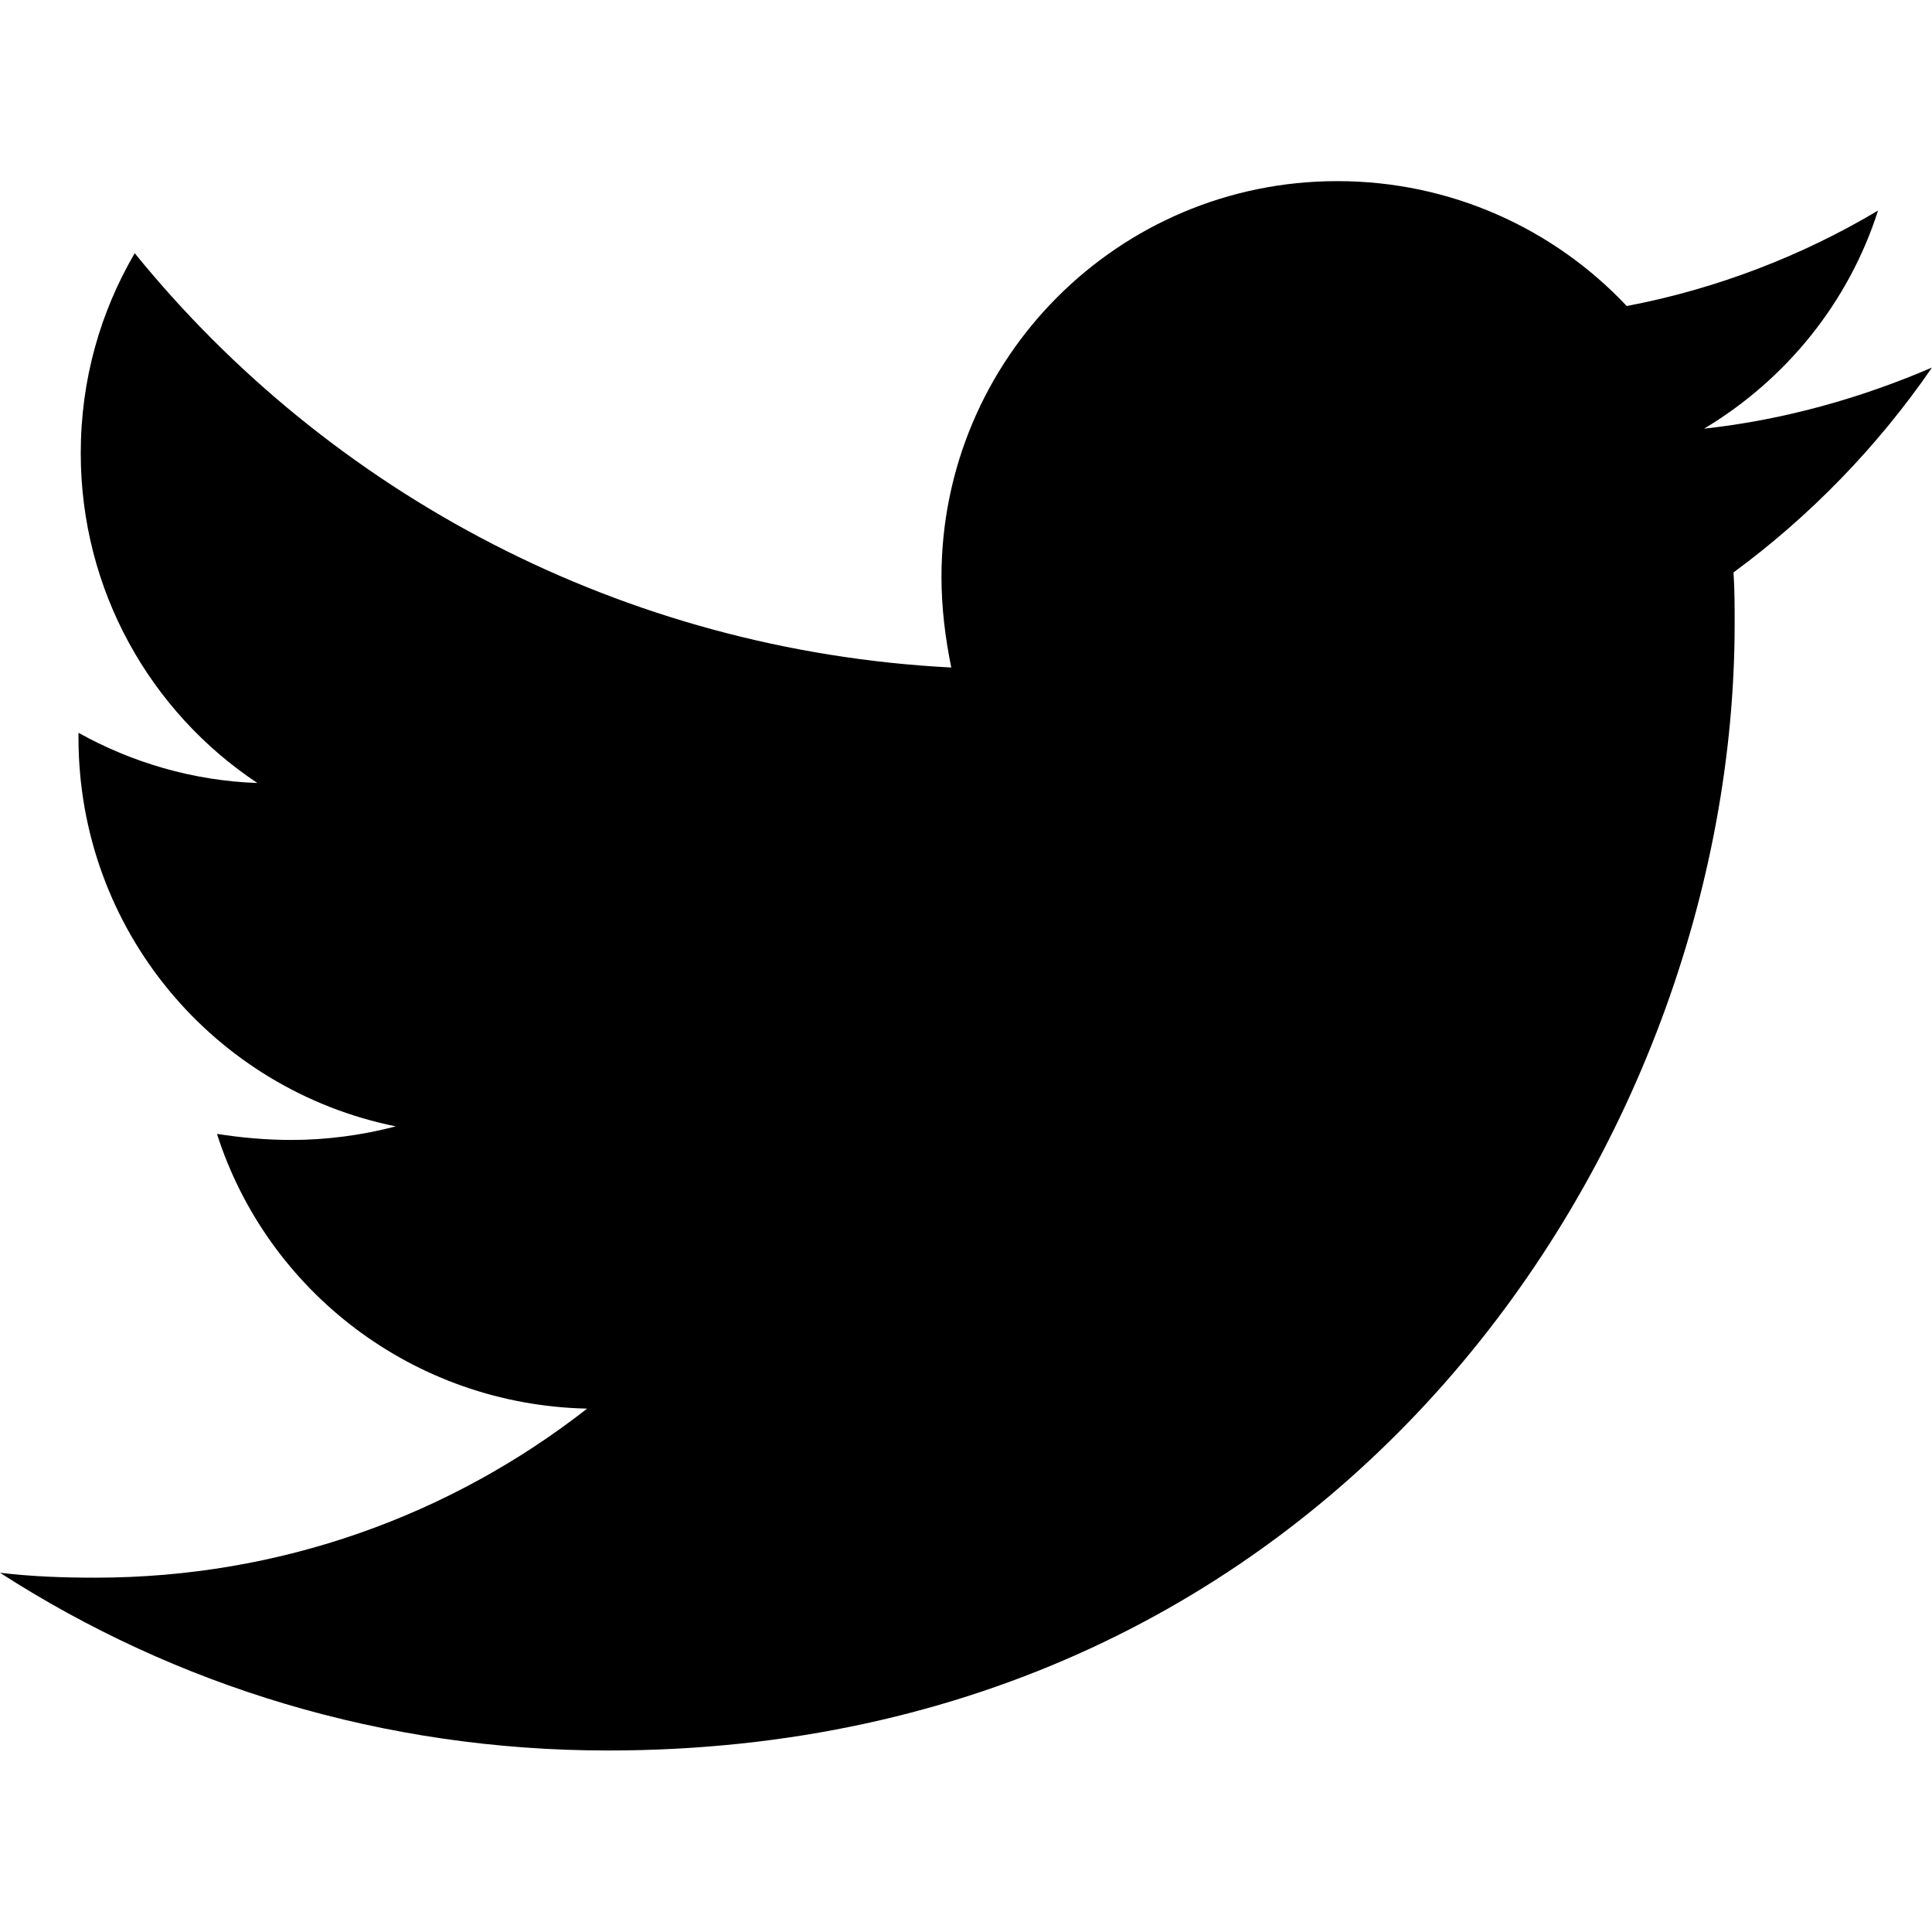
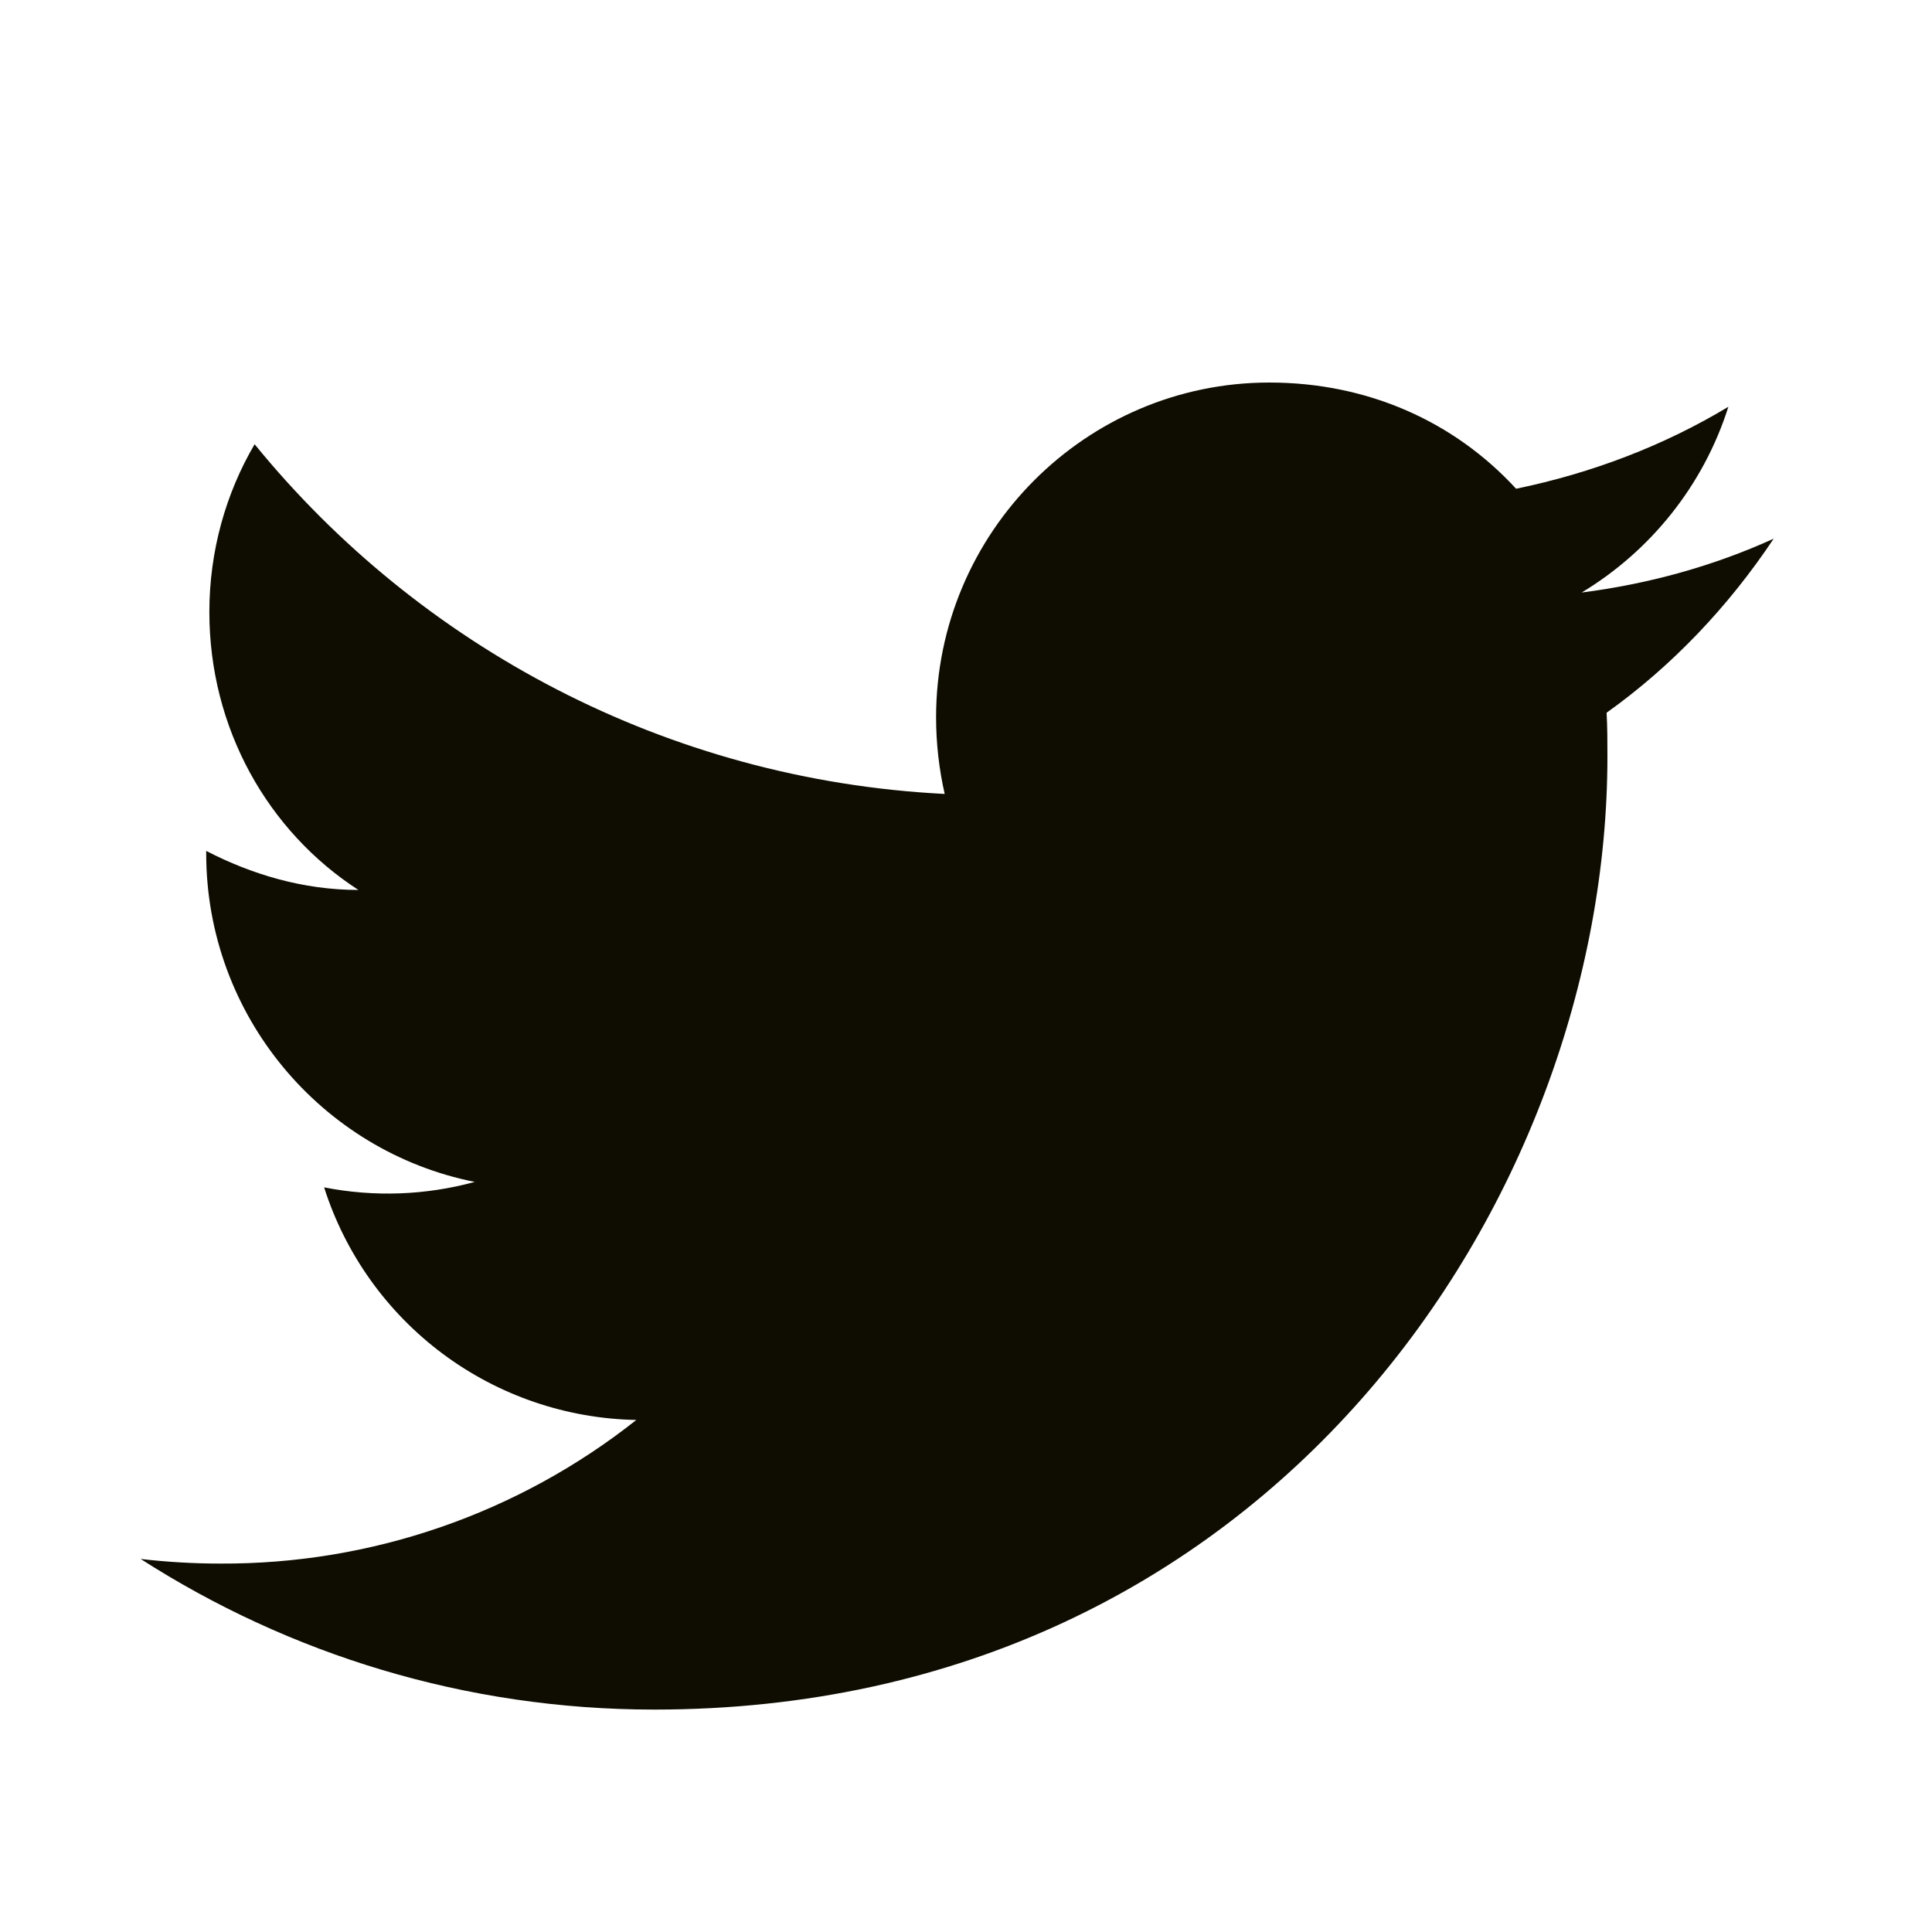
- <svg xmlns="http://www.w3.org/2000/svg" fill="currentColor" viewBox="0 0 512 512">
-   <path d="M459.4 151.7c.3 4.5 .3 9.1 .3 13.6 0 138.7-105.6 298.6-298.6 298.6-59.5 0-114.7-17.2-161.1-47.1 8.4 1 16.6 1.3 25.3 1.3 49.1 0 94.2-16.6 130.3-44.8-46.1-1-84.8-31.2-98.1-72.8 6.5 1 13 1.6 19.8 1.6 9.4 0 18.8-1.3 27.6-3.6-48.1-9.7-84.1-52-84.1-103v-1.3c14 7.8 30.2 12.7 47.4 13.3-28.3-18.8-46.8-51-46.8-87.4 0-19.5 5.2-37.4 14.3-53 51.7 63.7 129.3 105.3 216.4 109.8-1.6-7.8-2.6-15.9-2.6-24 0-57.8 46.8-104.9 104.9-104.9 30.2 0 57.5 12.7 76.7 33.1 23.7-4.5 46.5-13.3 66.6-25.3-7.8 24.4-24.4 44.8-46.1 57.8 21.1-2.3 41.6-8.1 60.4-16.2-14.3 20.8-32.2 39.3-52.6 54.3z" />
+ <svg xmlns="http://www.w3.org/2000/svg" width="33" height="33" viewBox="0 0 33 33" fill="none">
+   <path d="M30.296 9.201C29.269 9.668 28.162 9.974 27.016 10.121C28.189 9.414 29.096 8.294 29.522 6.948C28.416 7.614 27.189 8.081 25.896 8.348C24.842 7.201 23.362 6.534 21.682 6.534C18.549 6.534 15.989 9.094 15.989 12.254C15.989 12.707 16.042 13.148 16.136 13.561C11.389 13.321 7.162 11.041 4.349 7.588C3.856 8.428 3.576 9.414 3.576 10.454C3.576 12.441 4.576 14.201 6.122 15.201C5.176 15.201 4.296 14.934 3.522 14.534V14.574C3.522 17.348 5.496 19.668 8.109 20.188C7.27 20.417 6.389 20.449 5.536 20.281C5.898 21.418 6.607 22.412 7.564 23.125C8.52 23.837 9.676 24.232 10.869 24.254C8.847 25.855 6.341 26.72 3.762 26.707C3.309 26.707 2.856 26.681 2.402 26.628C4.936 28.254 7.949 29.201 11.176 29.201C21.682 29.201 27.456 20.481 27.456 12.921C27.456 12.668 27.456 12.428 27.442 12.174C28.562 11.374 29.522 10.361 30.296 9.201Z" fill="#0F0D01" />
</svg>
